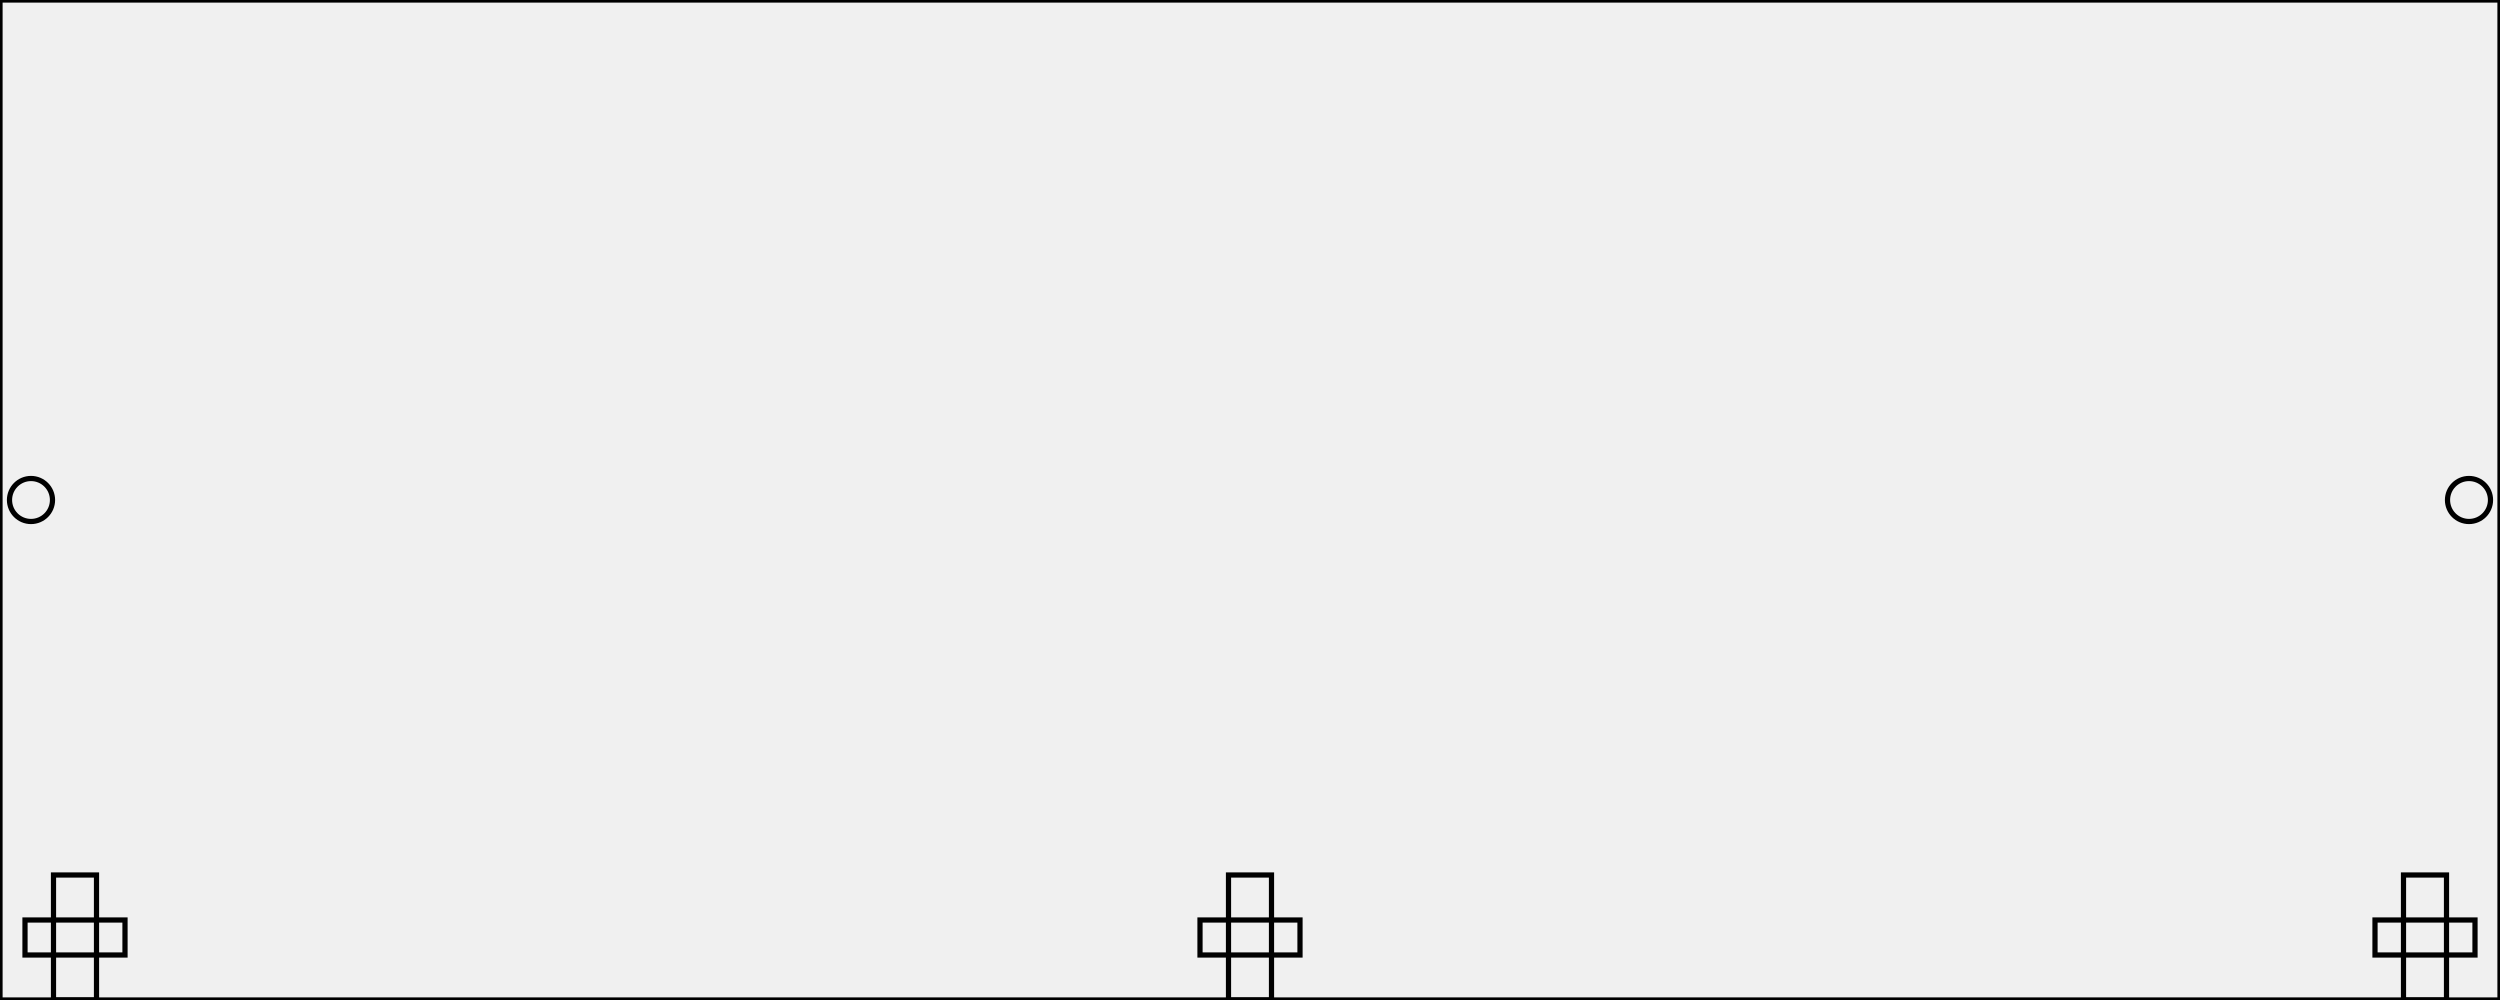
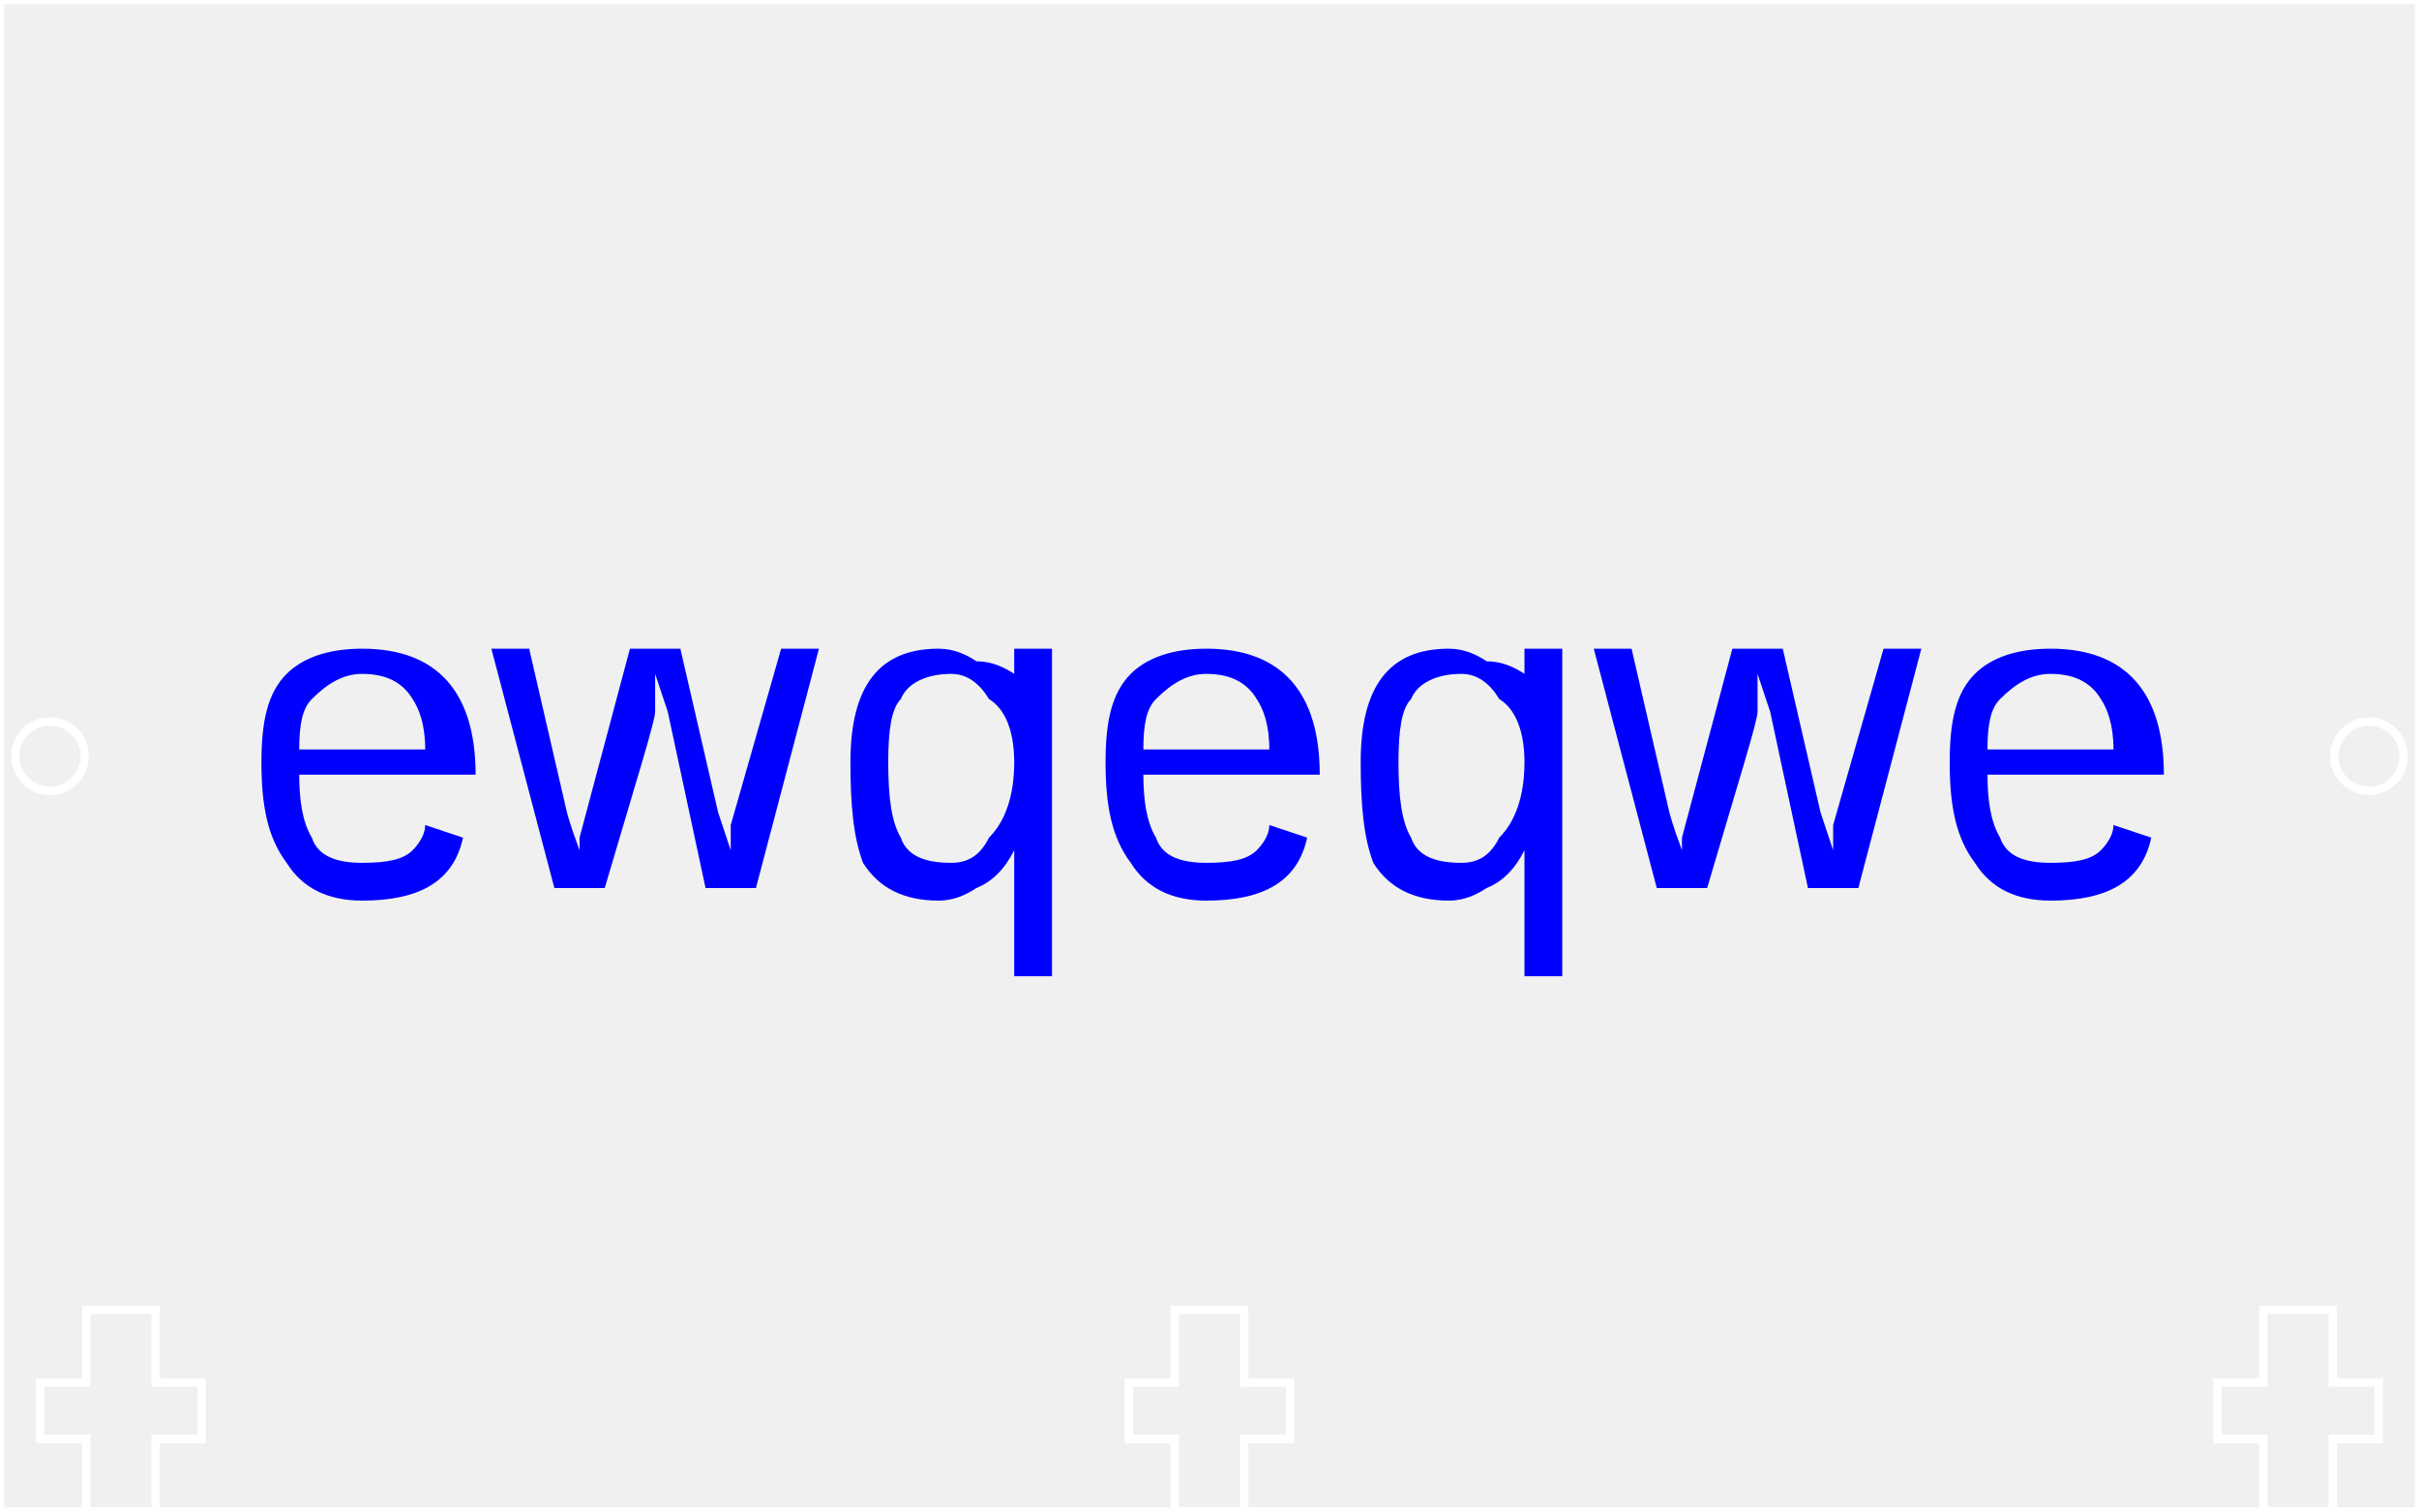
- <svg xmlns="http://www.w3.org/2000/svg" version="1.1" width="5in" height="2in" viewBox="0 0 5 2">
-   <rect x="0" y="0" width="5" height="2" fill="none" stroke="black" stroke-width="1px" vector-effect="non-scaling-stroke" />
-   <g transform="rotate(0 0.15 2)">
-     <rect x="0.107" y="1.75" width="0.086" height="0.25" fill="none" stroke="black" stroke-width="1px" vector-effect="non-scaling-stroke" />
-     <rect x="0.05" y="1.84" width="0.2" height="0.07" fill="none" stroke="black" stroke-width="1px" vector-effect="non-scaling-stroke" />
+ <svg xmlns="http://www.w3.org/2000/svg" version="1.1" width="3in" height="1.875in" viewBox="0 0 3 1.875">
+   <rect x="0" y="0" width="3" height="1.875" fill="none" stroke="white" stroke-width="1px" vector-effect="non-scaling-stroke" />
+   <text x="1.5" y="0.938" transform="rotate(0 1.5 0.9375)" font-family="Arial, sans-serif" font-size="0.571" text-anchor="middle" dominant-baseline="middle" fill="blue" stroke="none">
+             ewqeqwe
+         </text>
+   <g transform="rotate(0 0.15 1.875)">
+     <path d="M 0.107 1.625 L 0.193 1.625 L 0.193 1.715 L 0.25 1.715 L 0.25 1.785 L 0.193 1.785 L 0.193 1.875 L 0.107 1.875 L 0.107 1.785 L 0.05 1.785 L 0.05 1.715 L 0.107 1.715 Z" fill="none" stroke="white" stroke-width="1px" vector-effect="non-scaling-stroke" />
  </g>
-   <g transform="rotate(0 4.85 2)">
-     <rect x="4.807" y="1.75" width="0.086" height="0.25" fill="none" stroke="black" stroke-width="1px" vector-effect="non-scaling-stroke" />
-     <rect x="4.75" y="1.84" width="0.2" height="0.07" fill="none" stroke="black" stroke-width="1px" vector-effect="non-scaling-stroke" />
+   <g transform="rotate(0 2.85 1.875)">
+     <path d="M 2.807 1.625 L 2.893 1.625 L 2.893 1.715 L 2.95 1.715 L 2.95 1.785 L 2.893 1.785 L 2.893 1.875 L 2.807 1.875 L 2.807 1.785 L 2.75 1.785 L 2.75 1.715 L 2.807 1.715 Z" fill="none" stroke="white" stroke-width="1px" vector-effect="non-scaling-stroke" />
  </g>
-   <circle cx="0.062" cy="1" r="0.043" fill="none" stroke="black" stroke-width="1px" vector-effect="non-scaling-stroke" />
-   <circle cx="4.938" cy="1" r="0.043" fill="none" stroke="black" stroke-width="1px" vector-effect="non-scaling-stroke" />
-   <g transform="rotate(0 2.5 2)">
-     <rect x="2.457" y="1.75" width="0.086" height="0.25" fill="none" stroke="black" stroke-width="1px" vector-effect="non-scaling-stroke" />
-     <rect x="2.4" y="1.84" width="0.2" height="0.07" fill="none" stroke="black" stroke-width="1px" vector-effect="non-scaling-stroke" />
+   <circle cx="0.062" cy="0.938" r="0.043" fill="none" stroke="white" stroke-width="1px" vector-effect="non-scaling-stroke" />
+   <circle cx="2.938" cy="0.938" r="0.043" fill="none" stroke="white" stroke-width="1px" vector-effect="non-scaling-stroke" />
+   <g transform="rotate(0 1.5 1.875)">
+     <path d="M 1.457 1.625 L 1.543 1.625 L 1.543 1.715 L 1.6 1.715 L 1.6 1.785 L 1.543 1.785 L 1.543 1.875 L 1.457 1.875 L 1.457 1.785 L 1.4 1.785 L 1.4 1.715 L 1.457 1.715 Z" fill="none" stroke="white" stroke-width="1px" vector-effect="non-scaling-stroke" />
  </g>
</svg>
